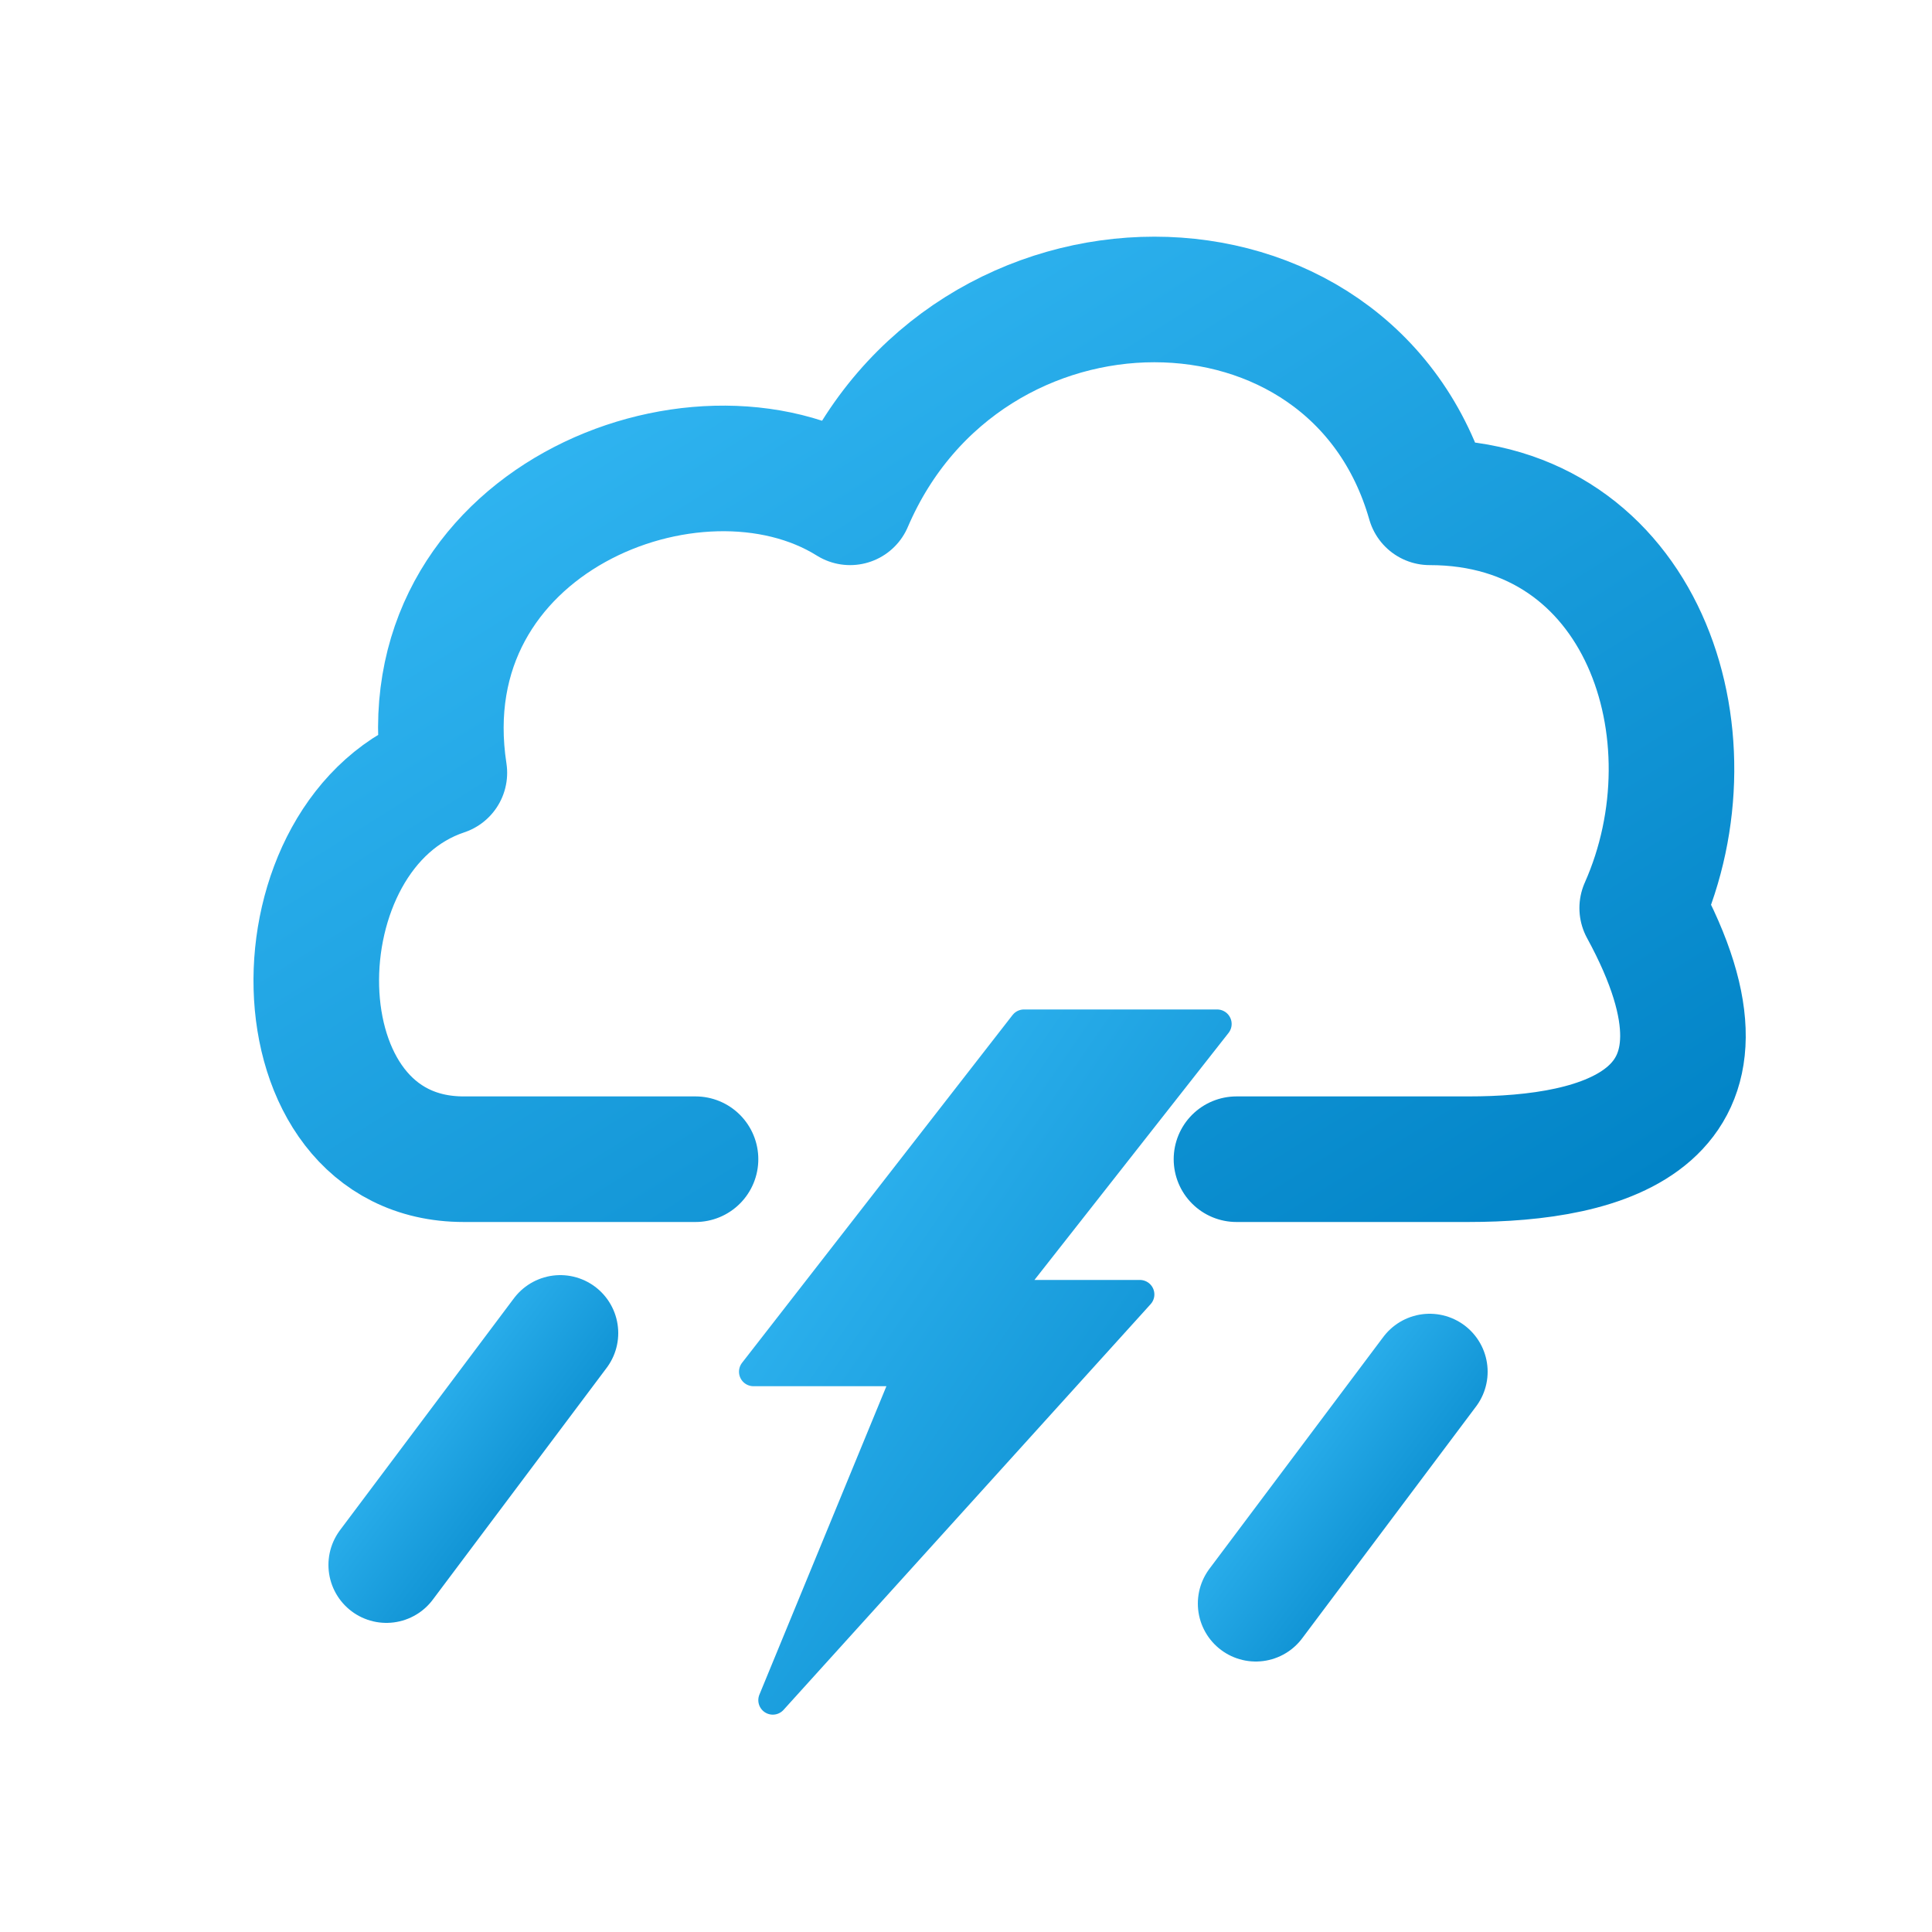
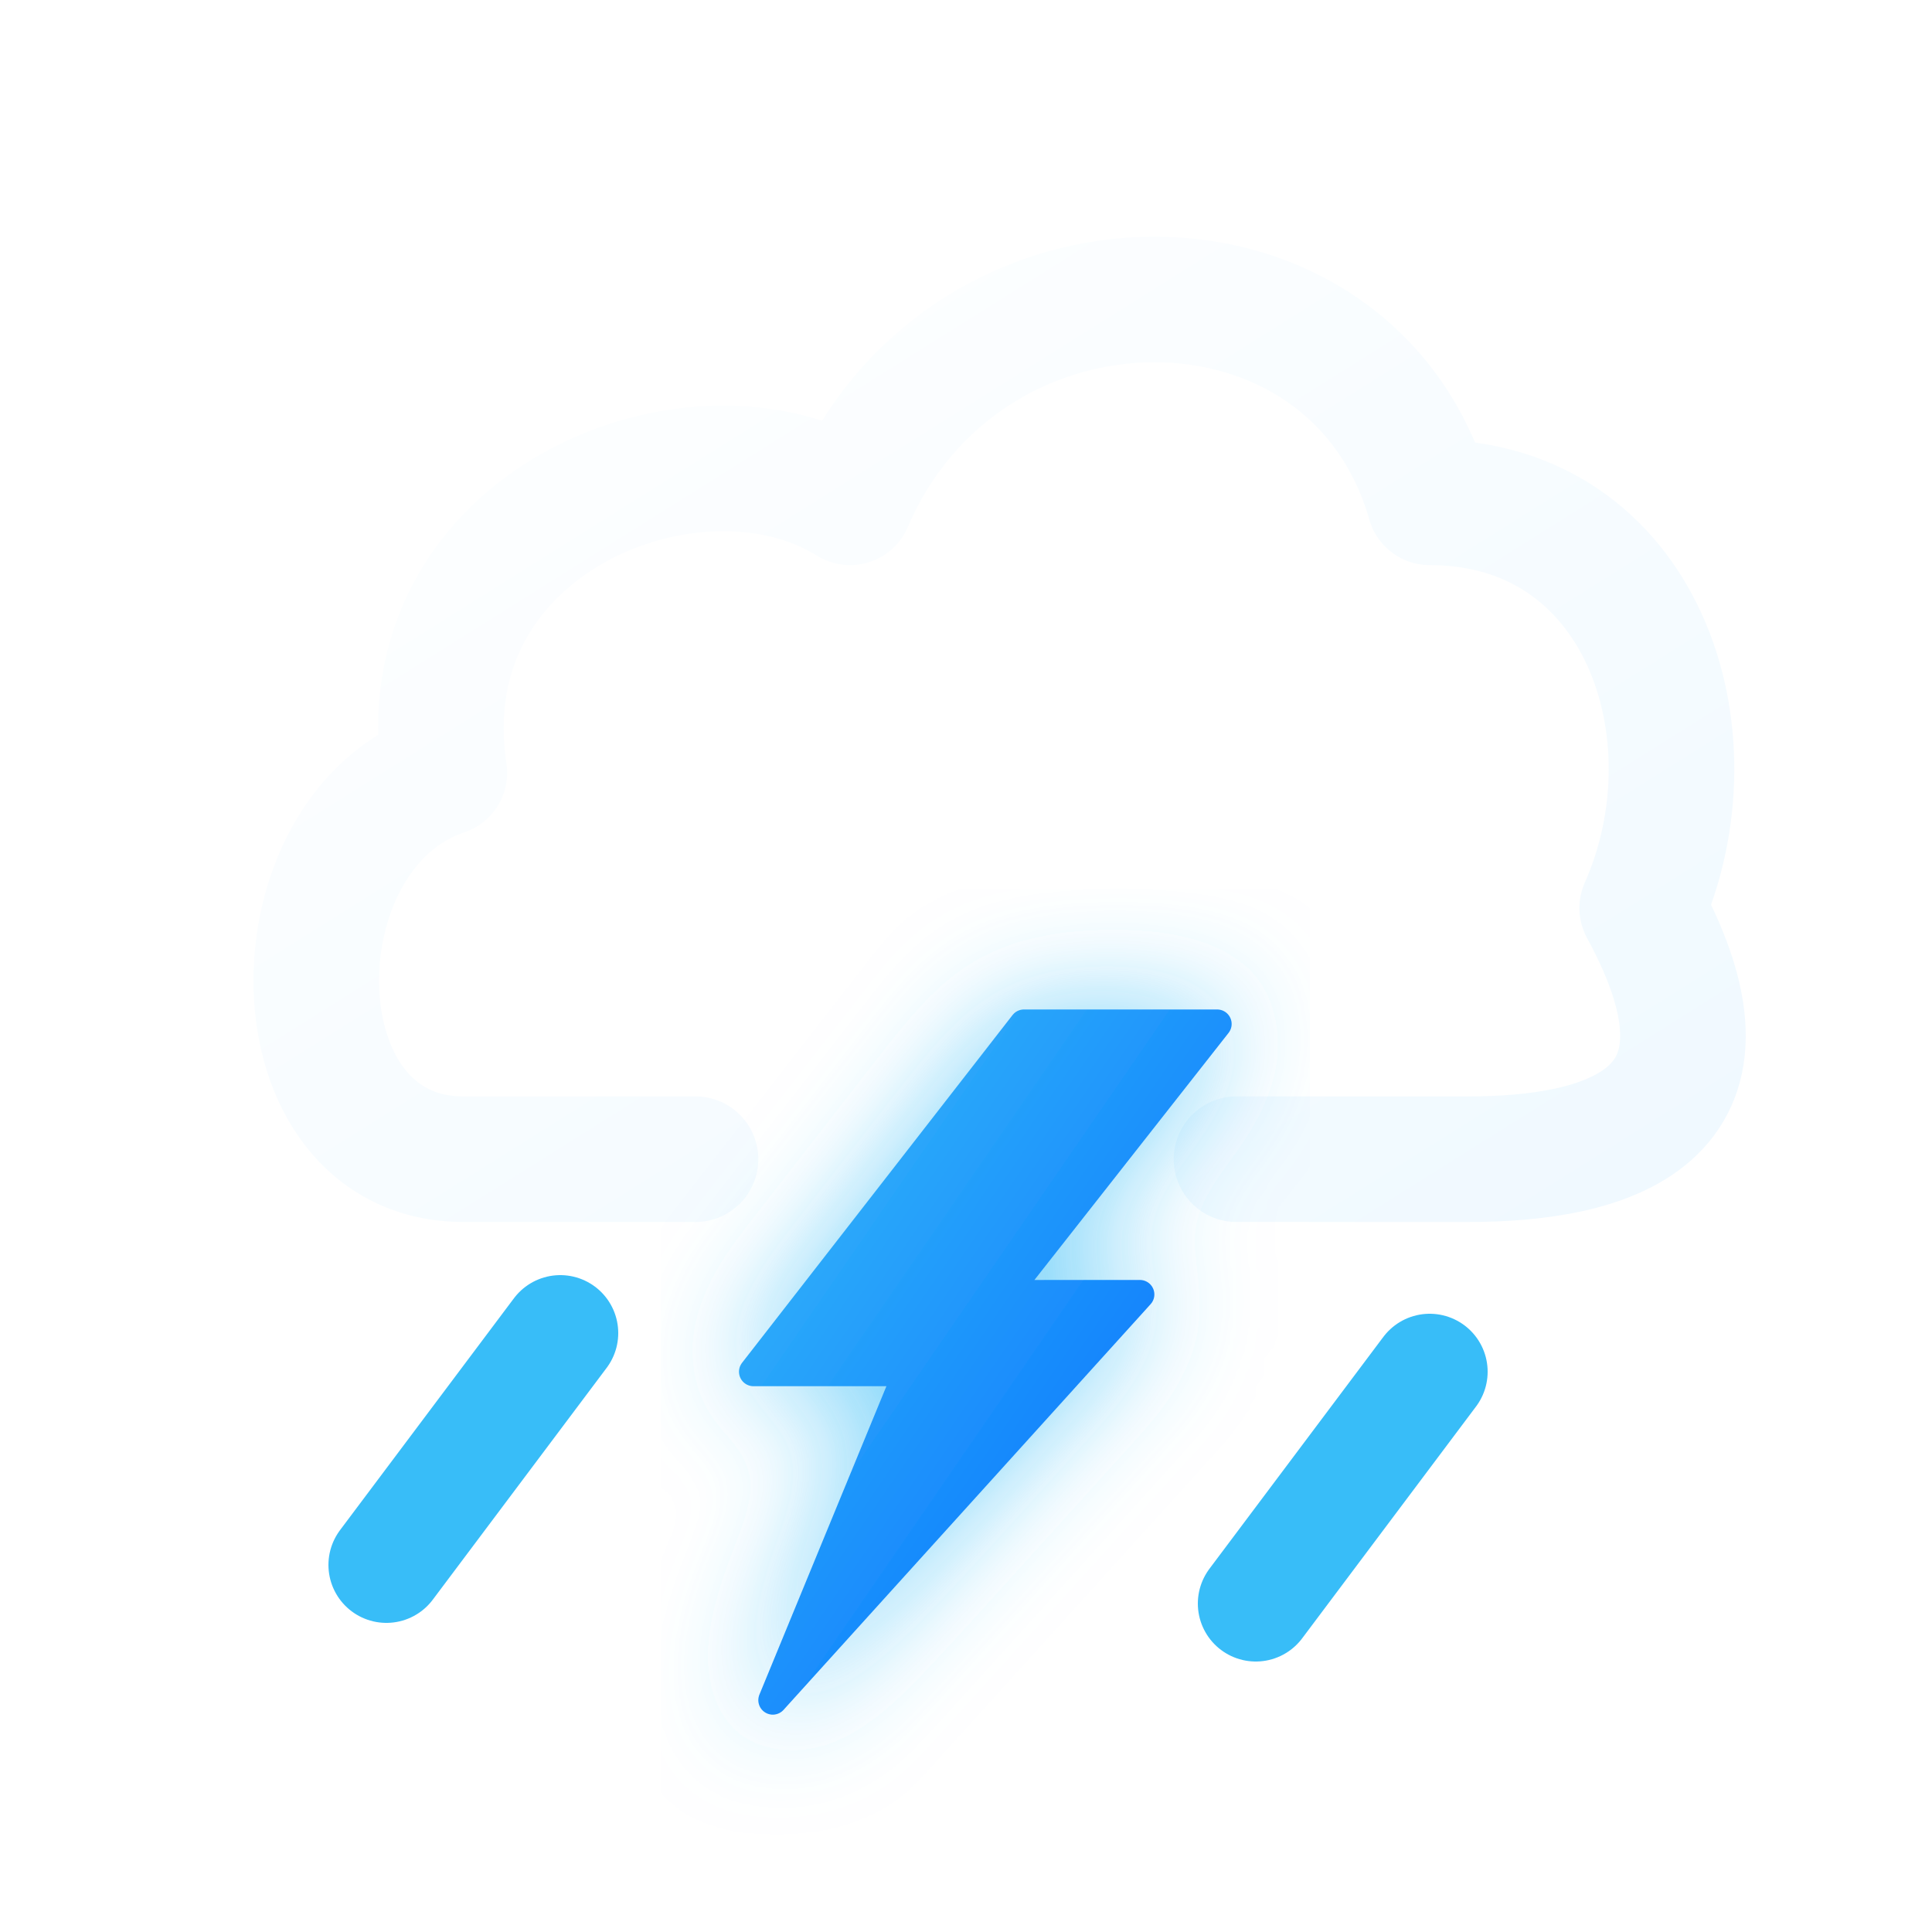
<svg xmlns="http://www.w3.org/2000/svg" viewBox="0 0 100 100" fill="none">
  <defs>
-     <linearGradient id="et-brand-grad" x1="0%" y1="0%" x2="100%" y2="100%">
+     <linearGradient id="et-bolt-vivid" x1="0%" y1="0%" x2="100%" y2="100%">
      <stop offset="0%" stop-color="#38BDF8" />
-       <stop offset="100%" stop-color="#0284C7" />
+       <stop offset="100%" stop-color="#0066FF" />
    </linearGradient>
+     <linearGradient id="et-cloud-light" x1="0%" y1="0%" x2="100%" y2="100%">
+       <stop offset="0%" stop-color="#FFFFFF" />
+       <stop offset="100%" stop-color="#F0F9FF" />
+     </linearGradient>
+     <filter id="et-glow-filter" x="-20%" y="-20%" width="140%" height="140%">
+       <feDropShadow dx="0" dy="0" stdDeviation="3" flood-color="#38BDF8" flood-opacity="0.65" />
+     </filter>
  </defs>
-   <path d="M 36 60 L 24 60 C 14 60 14 43 23 40 C 21 27 36 21 44 26 C 50 12 70 12 74 26 C 85 26 89 38 85 47 C 91 58 83 60 76 60 L 64 60" stroke="url(#et-brand-grad)" stroke-width="6.5" stroke-linecap="round" stroke-linejoin="round" />
-   <polygon points="53,53 63,53 52,67 59,67 40,88 47,71 39,71" fill="url(#et-brand-grad)" stroke="url(#et-brand-grad)" stroke-width="1.5" stroke-linejoin="round" />
-   <line x1="29" y1="69" x2="20" y2="81" stroke="url(#et-brand-grad)" stroke-width="6" stroke-linecap="round" />
-   <line x1="74" y1="71" x2="65" y2="83" stroke="url(#et-brand-grad)" stroke-width="6" stroke-linecap="round" />
+   <path d="M 36 60 L 24 60 C 14 60 14 43 23 40 C 21 27 36 21 44 26 C 50 12 70 12 74 26 C 85 26 89 38 85 47 C 91 58 83 60 76 60 L 64 60" stroke="url(#et-cloud-light)" stroke-width="6.5" stroke-linecap="round" stroke-linejoin="round" />
+   <polygon points="53,53 63,53 52,67 59,67 40,88 47,71 39,71" fill="url(#et-bolt-vivid)" stroke="url(#et-bolt-vivid)" stroke-width="1.5" stroke-linejoin="round" filter="url(#et-glow-filter)" />
+   <line x1="29" y1="69" x2="20" y2="81" stroke="#38BDF8" stroke-width="6" stroke-linecap="round" />
+   <line x1="74" y1="71" x2="65" y2="83" stroke="#38BDF8" stroke-width="6" stroke-linecap="round" />
</svg>
